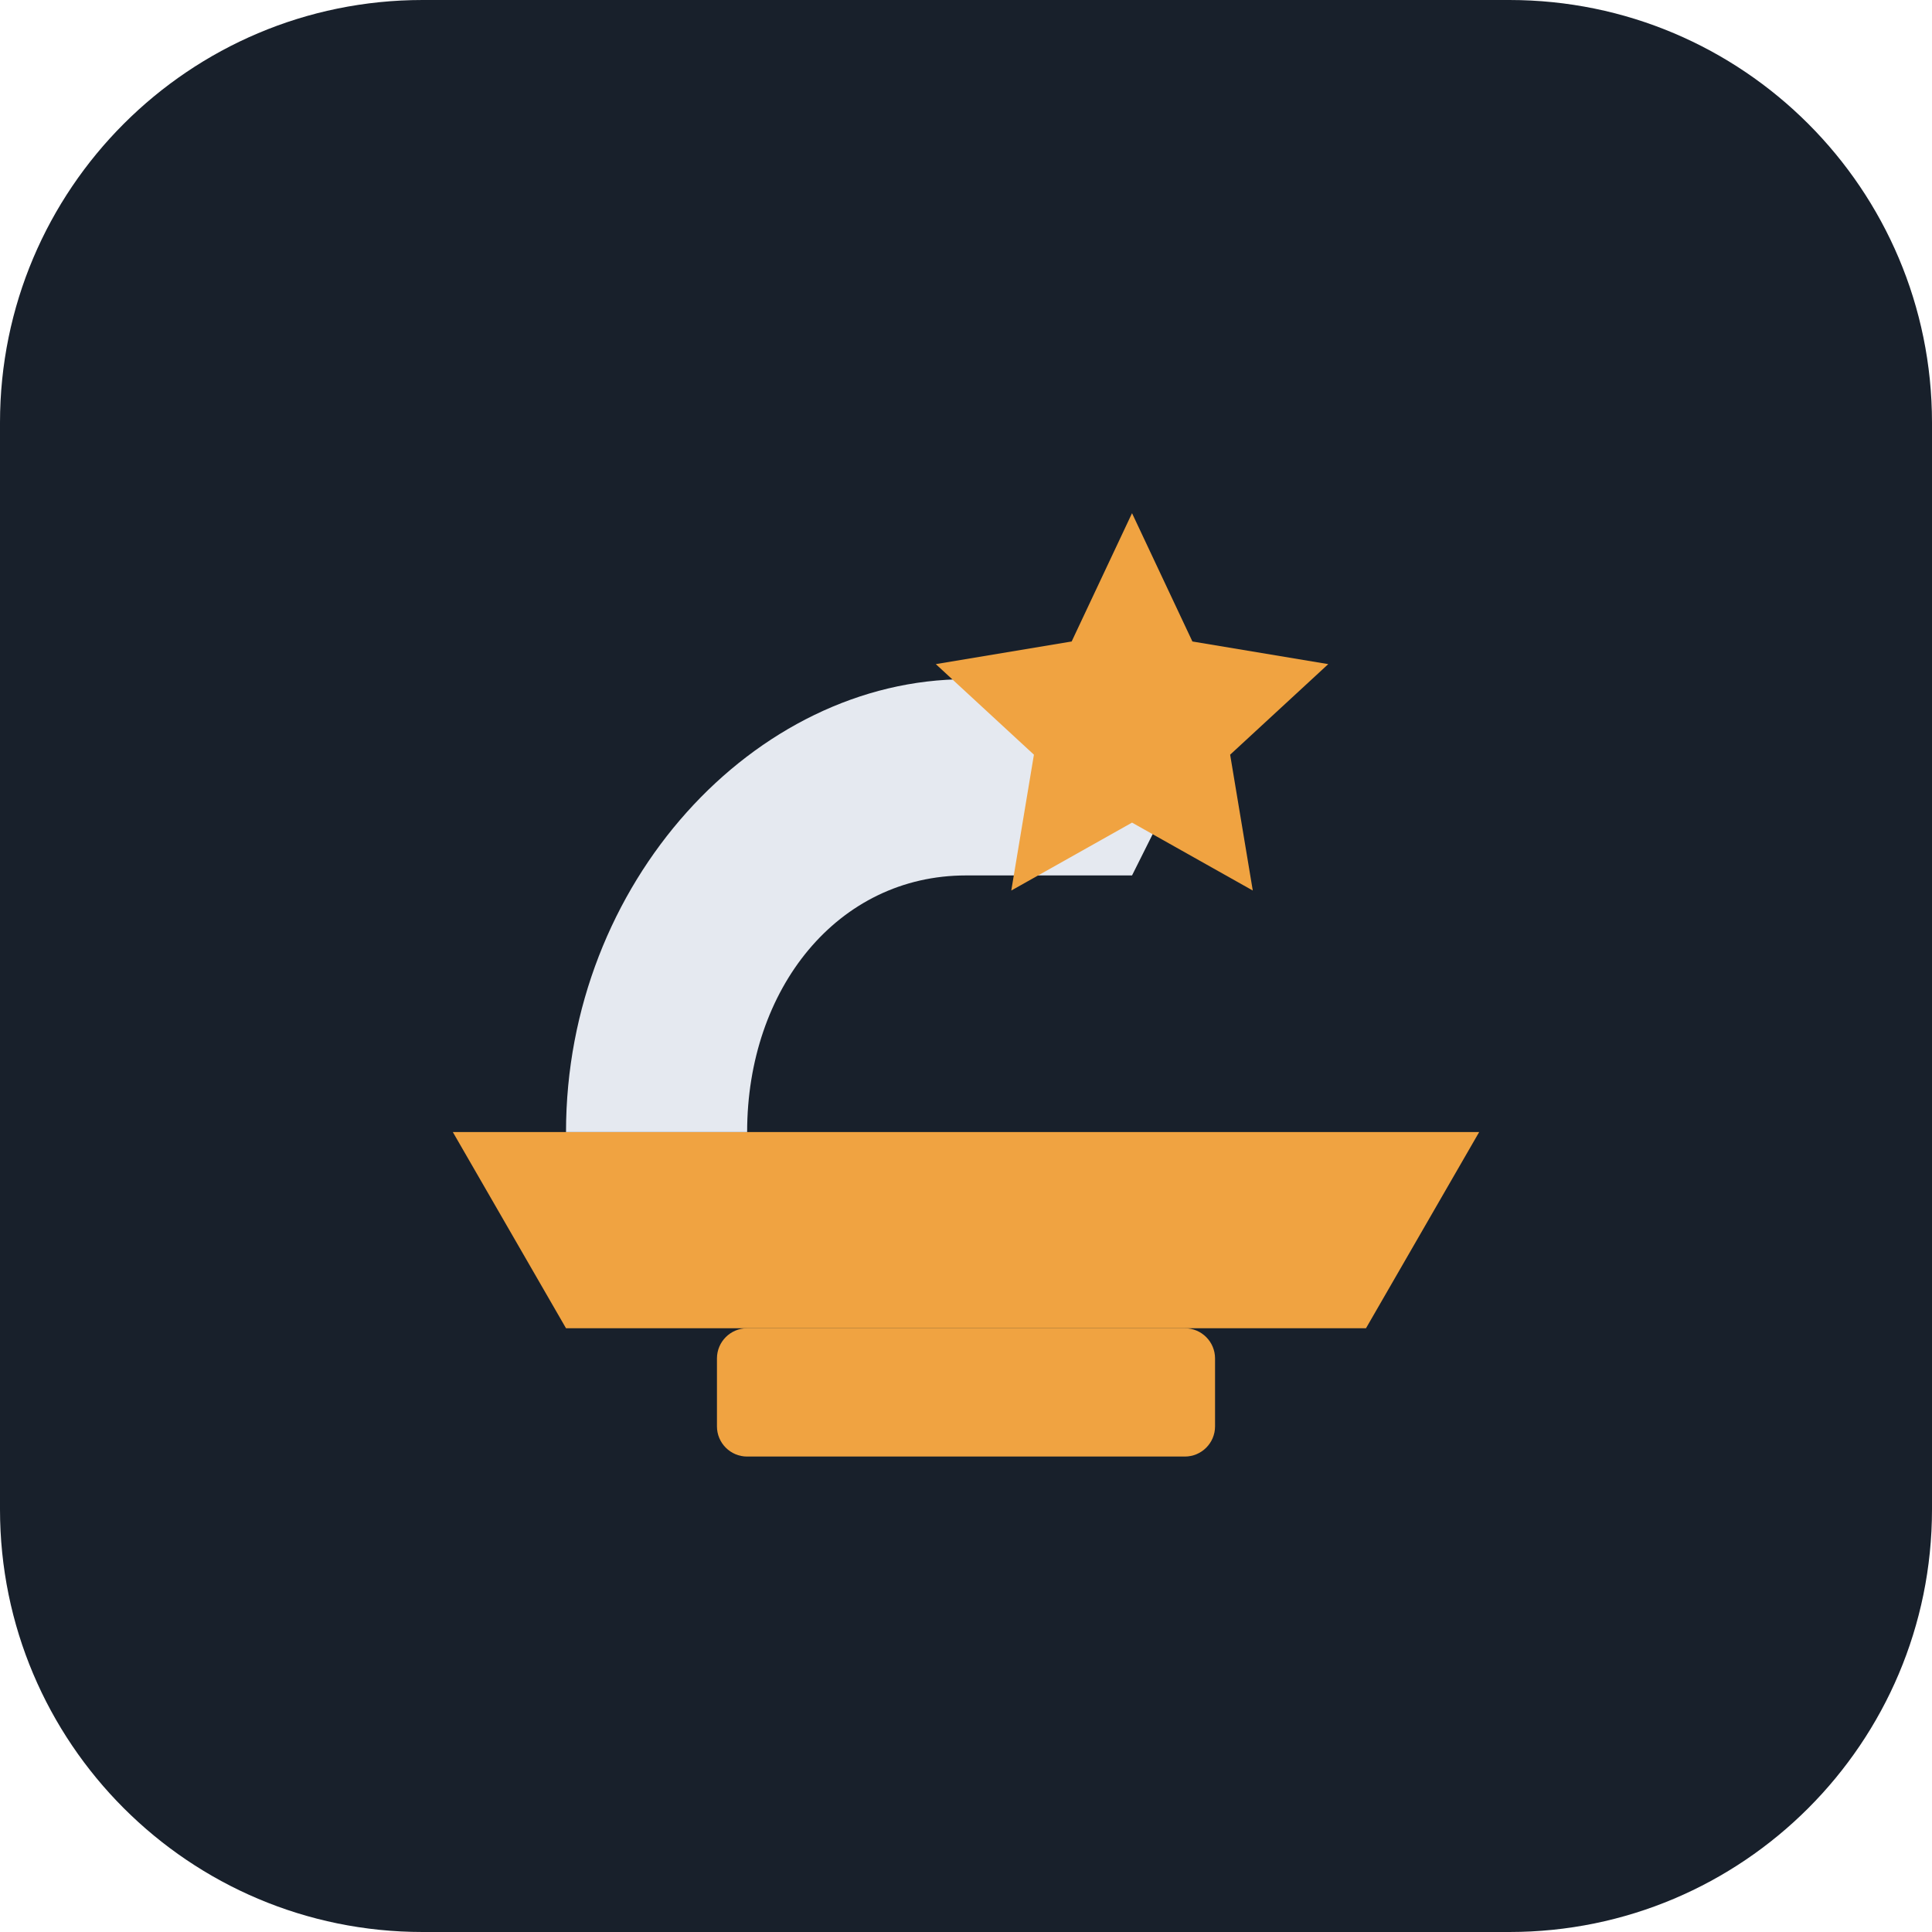
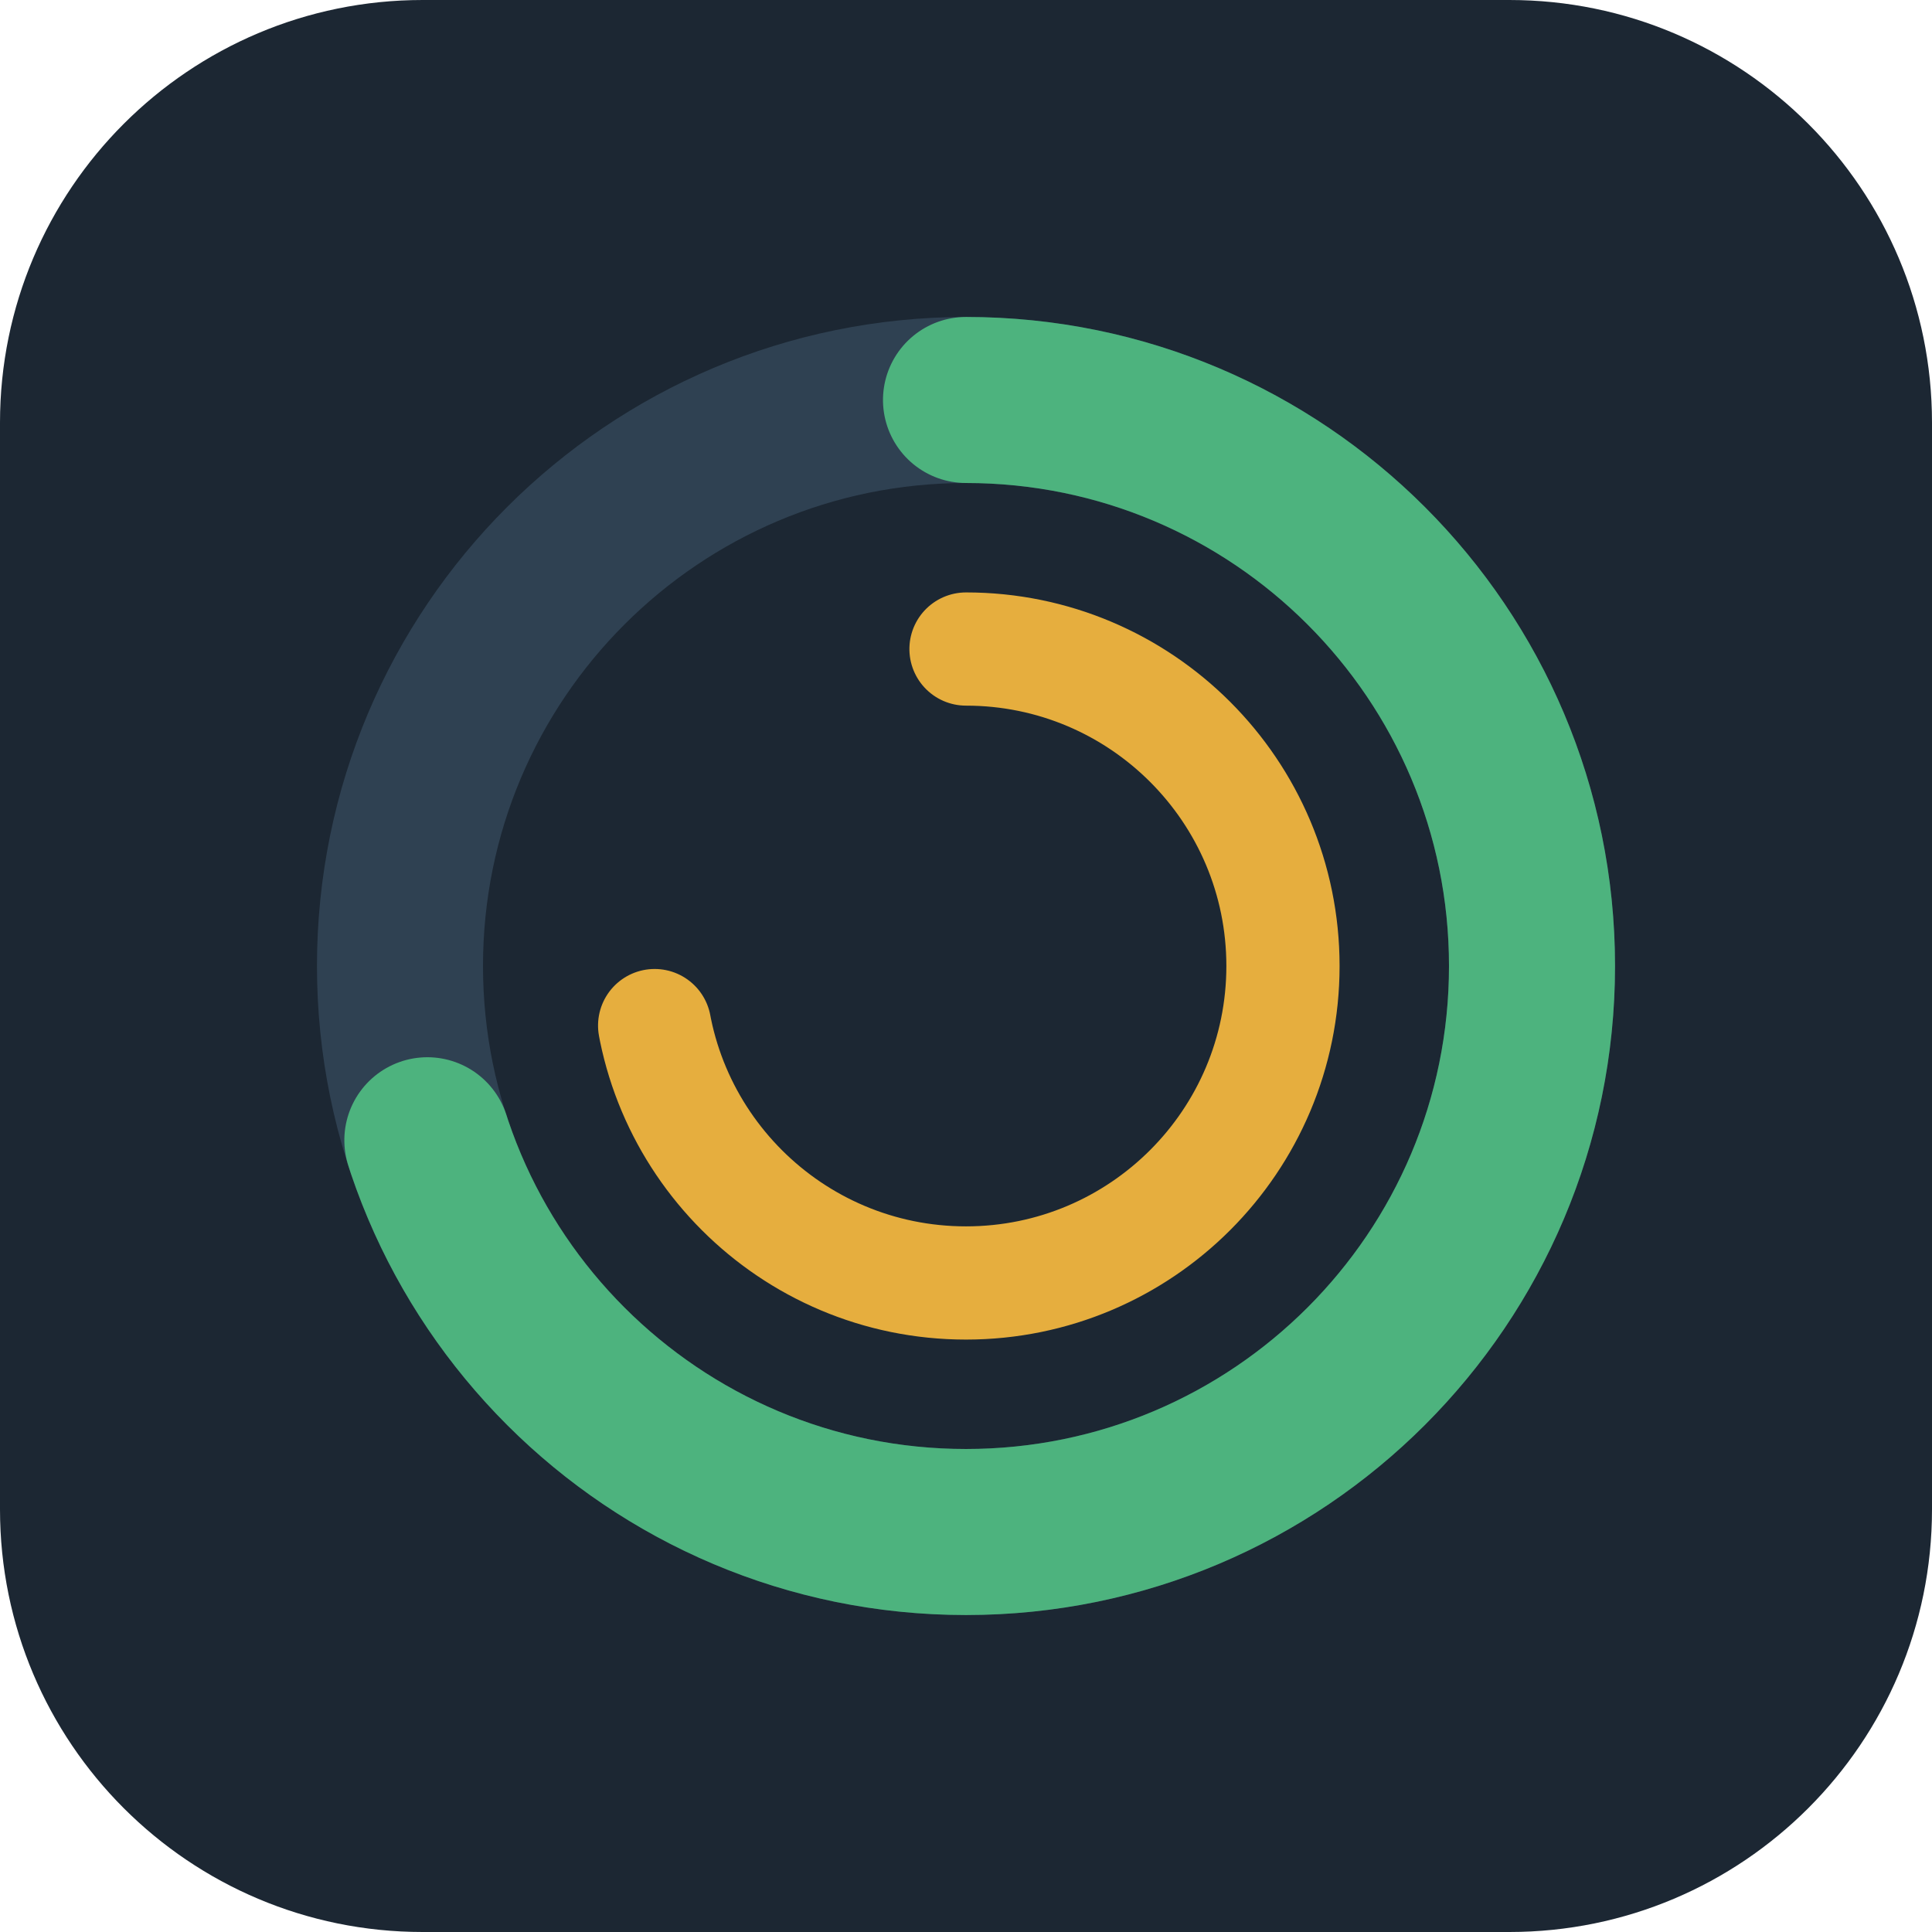
<svg xmlns="http://www.w3.org/2000/svg" viewBox="0 0 512 512">
-   <rect width="512" height="512" rx="112" fill="#18202B" />
-   <path d="M120 300h272l-30 52H150z" fill="#F0A341" />
-   <rect x="190" y="352" width="132" height="34" rx="8" fill="#F0A341" />
-   <path d="M150 300c0-66 50-120 106-120h70l-26 52h-44c-34 0-58 30-58 68z" fill="#E5E9F0" />
-   <path d="M300 136l16 34 36 6-26 24 6 36-32-18-32 18 6-36-26-24 36-6z" fill="#F0A341" />
+   <rect width="512" height="512" rx="112" fill="#1C2733" />
+   <circle cx="256" cy="256" r="150" fill="none" stroke="#2F4152" stroke-width="44" />
+   <circle cx="256" cy="256" r="150" fill="none" stroke="#4DB37E" stroke-width="44" stroke-linecap="round" stroke-dasharray="660 943" transform="rotate(-90 256 256)" />
+   <circle cx="256" cy="256" r="84" fill="none" stroke="#E6AE3E" stroke-width="30" stroke-linecap="round" stroke-dasharray="380 528" transform="rotate(-90 256 256)" />
</svg>
